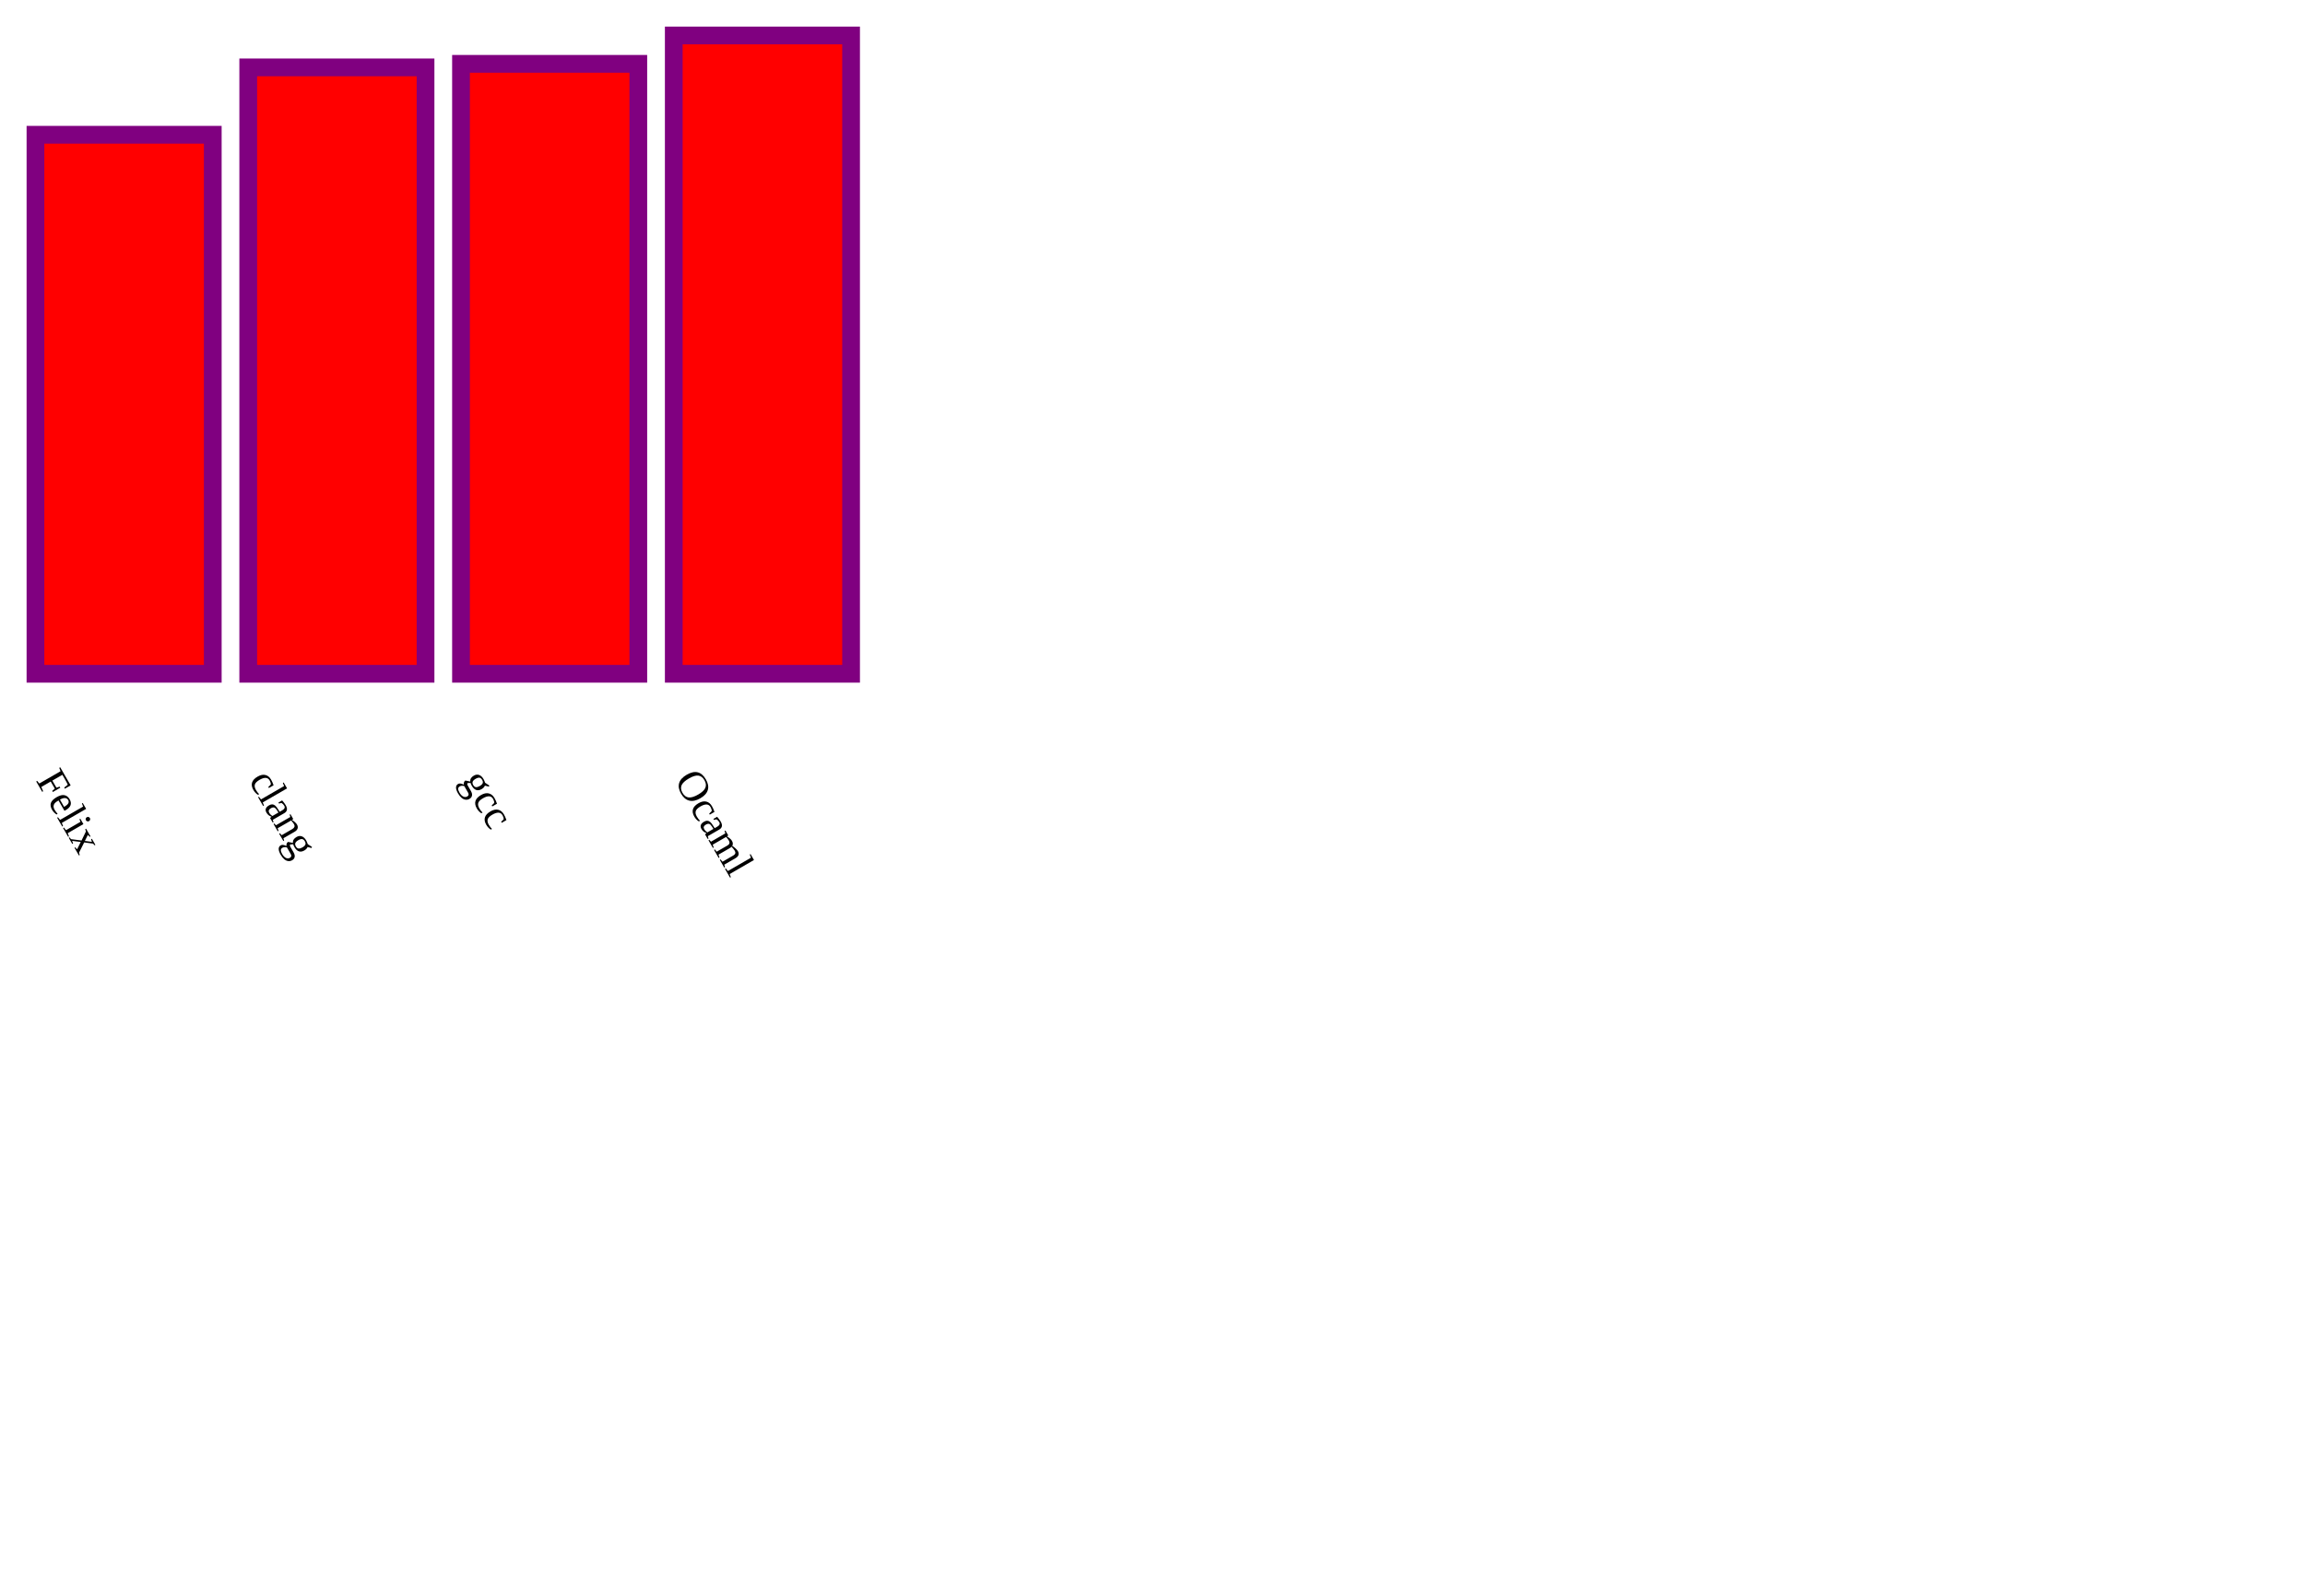
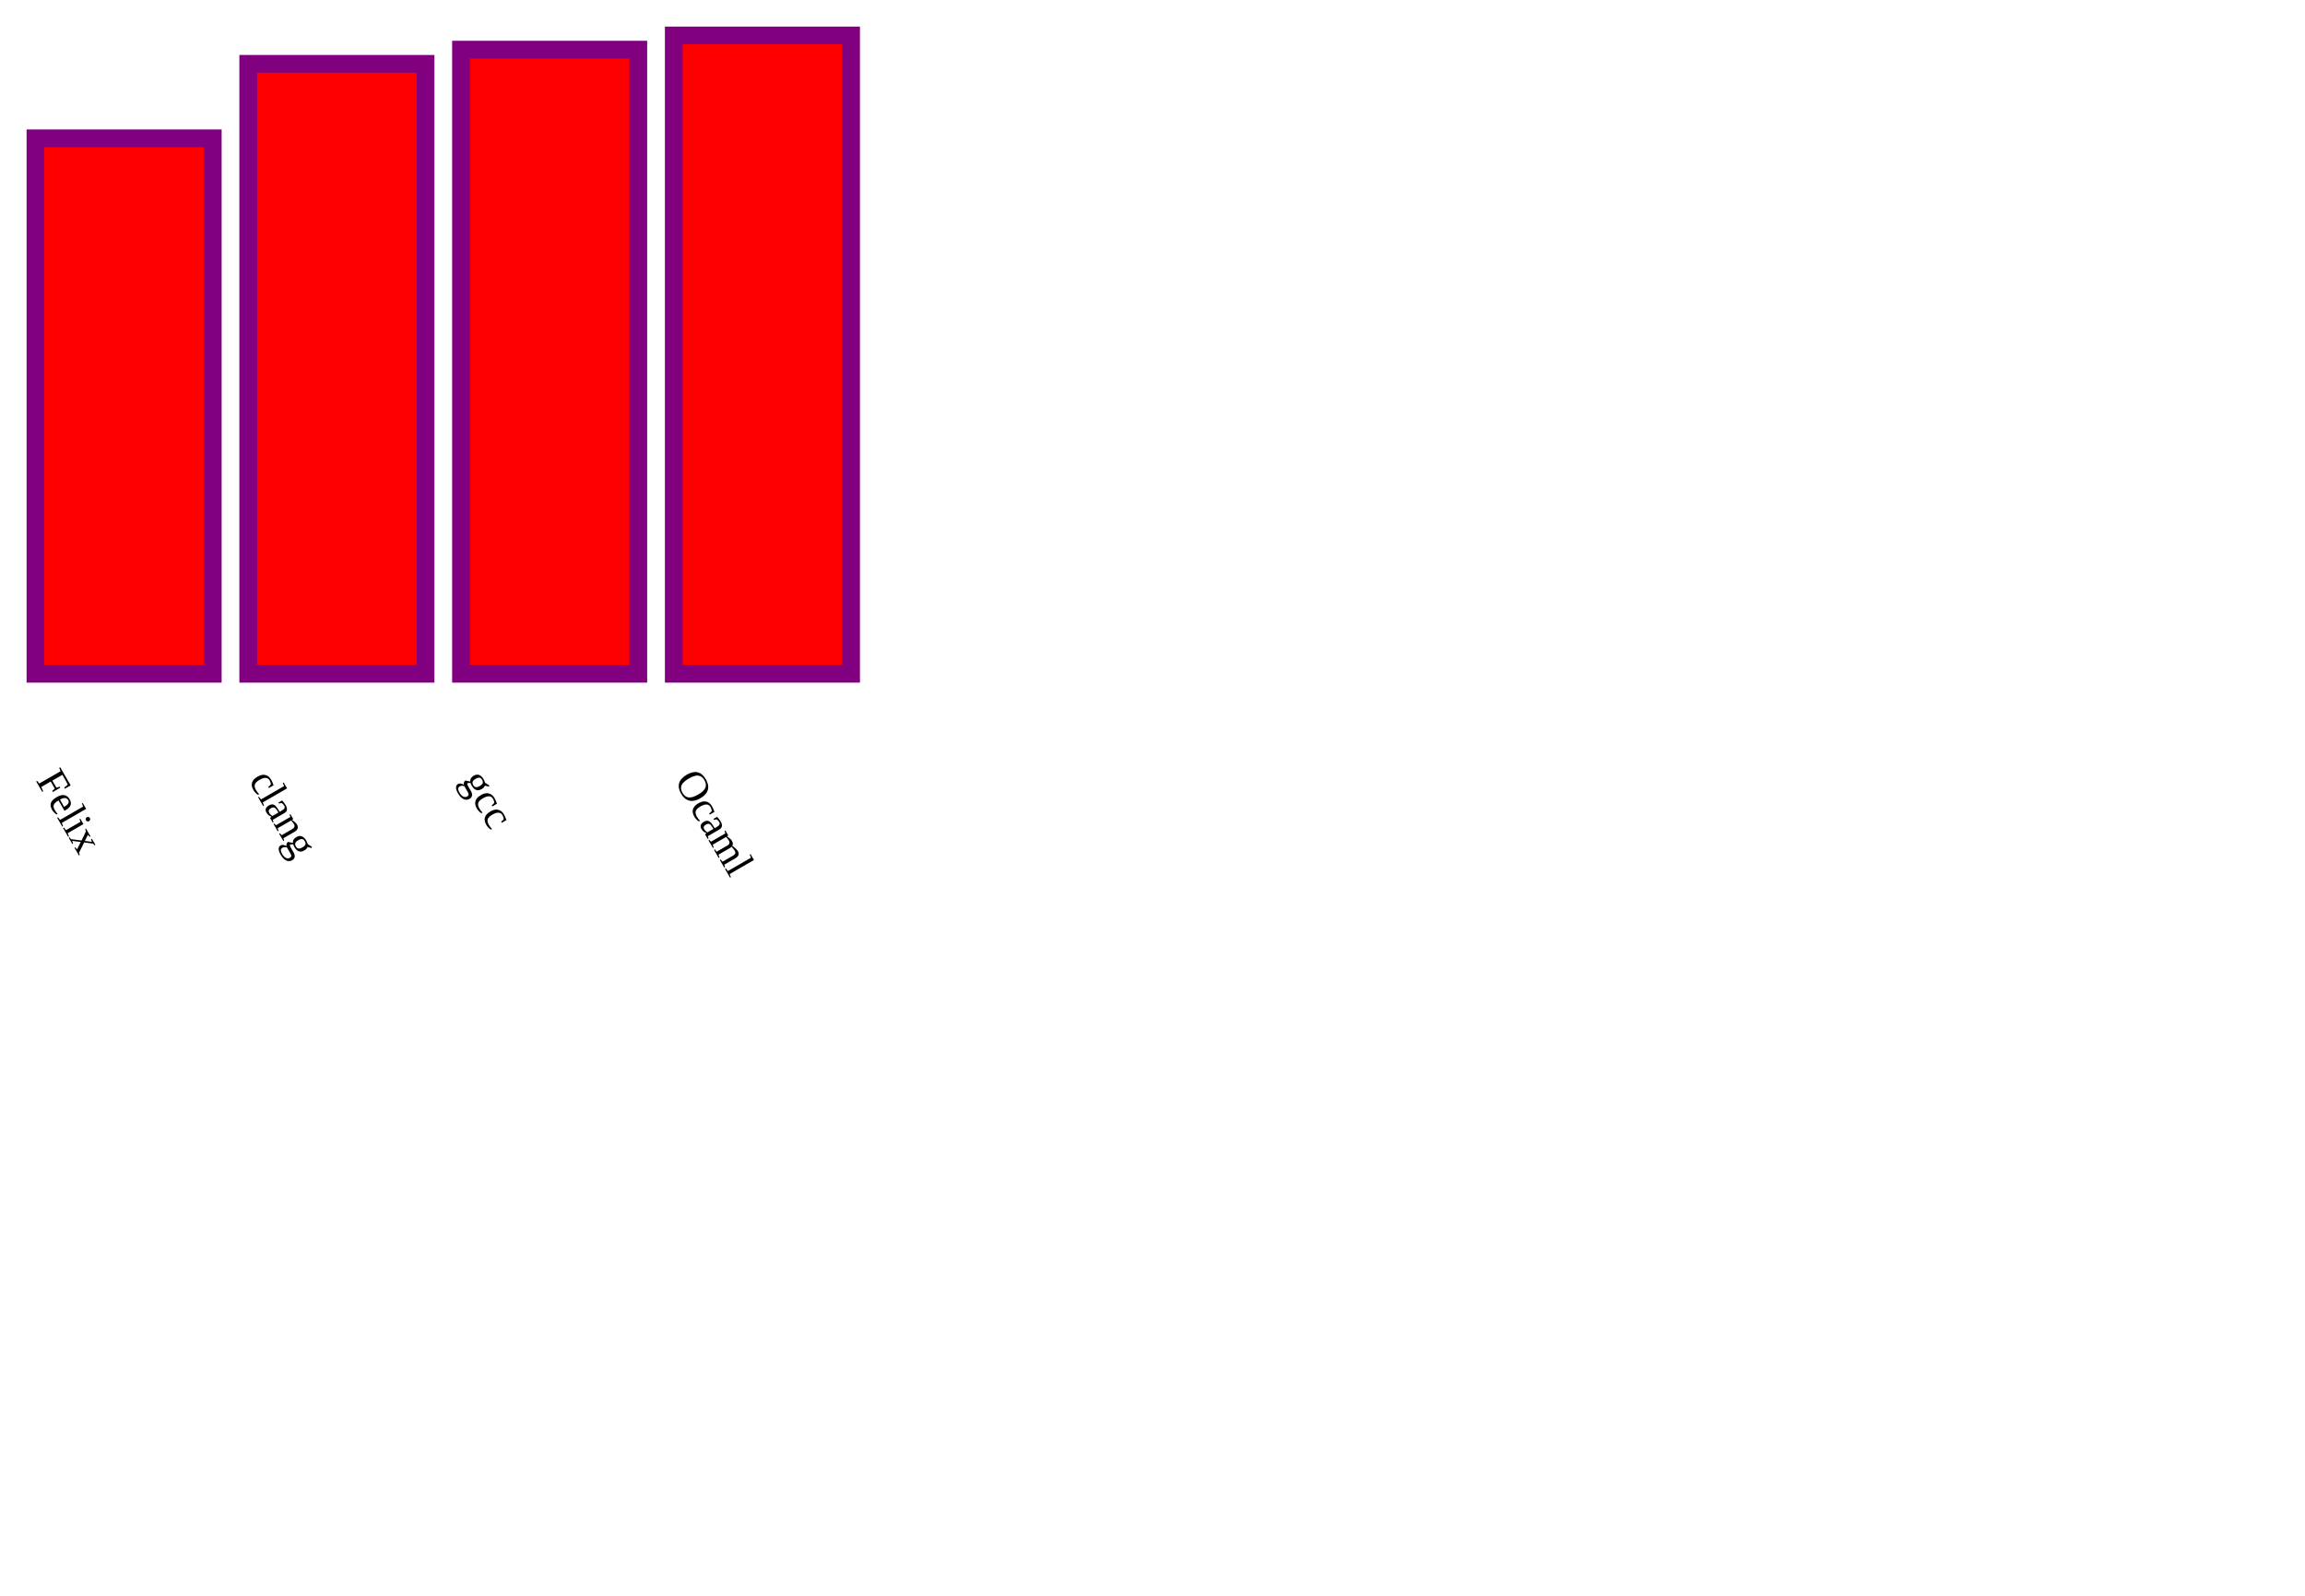
<svg xmlns="http://www.w3.org/2000/svg" version="1.1" width="650" height="450" viewBox="0 0 650 450" preserveAspectRatio="none">
-   <rect x="10" y="38" width="50" height="152" style="fill:red;stroke:purple;stroke-width:5;" />
+   <rect x="10" y="39" width="50" height="151" style="fill:red;stroke:purple;stroke-width:5;" />
  <text x="10" y="220" transform="rotate(60 10,220)">Felix</text>
-   <rect x="70" y="19" width="50" height="171" style="fill:red;stroke:purple;stroke-width:5;" />
+   <rect x="70" y="18" width="50" height="172" style="fill:red;stroke:purple;stroke-width:5;" />
  <text x="70" y="220" transform="rotate(60 70,220)">clang</text>
-   <rect x="130" y="18" width="50" height="172" style="fill:red;stroke:purple;stroke-width:5;" />
+   <rect x="130" y="14" width="50" height="176" style="fill:red;stroke:purple;stroke-width:5;" />
  <text x="130" y="220" transform="rotate(60 130,220)">gcc</text>
  <rect x="190" y="10" width="50" height="180" style="fill:red;stroke:purple;stroke-width:5;" />
  <text x="190" y="220" transform="rotate(60 190,220)">Ocaml</text>
</svg>
